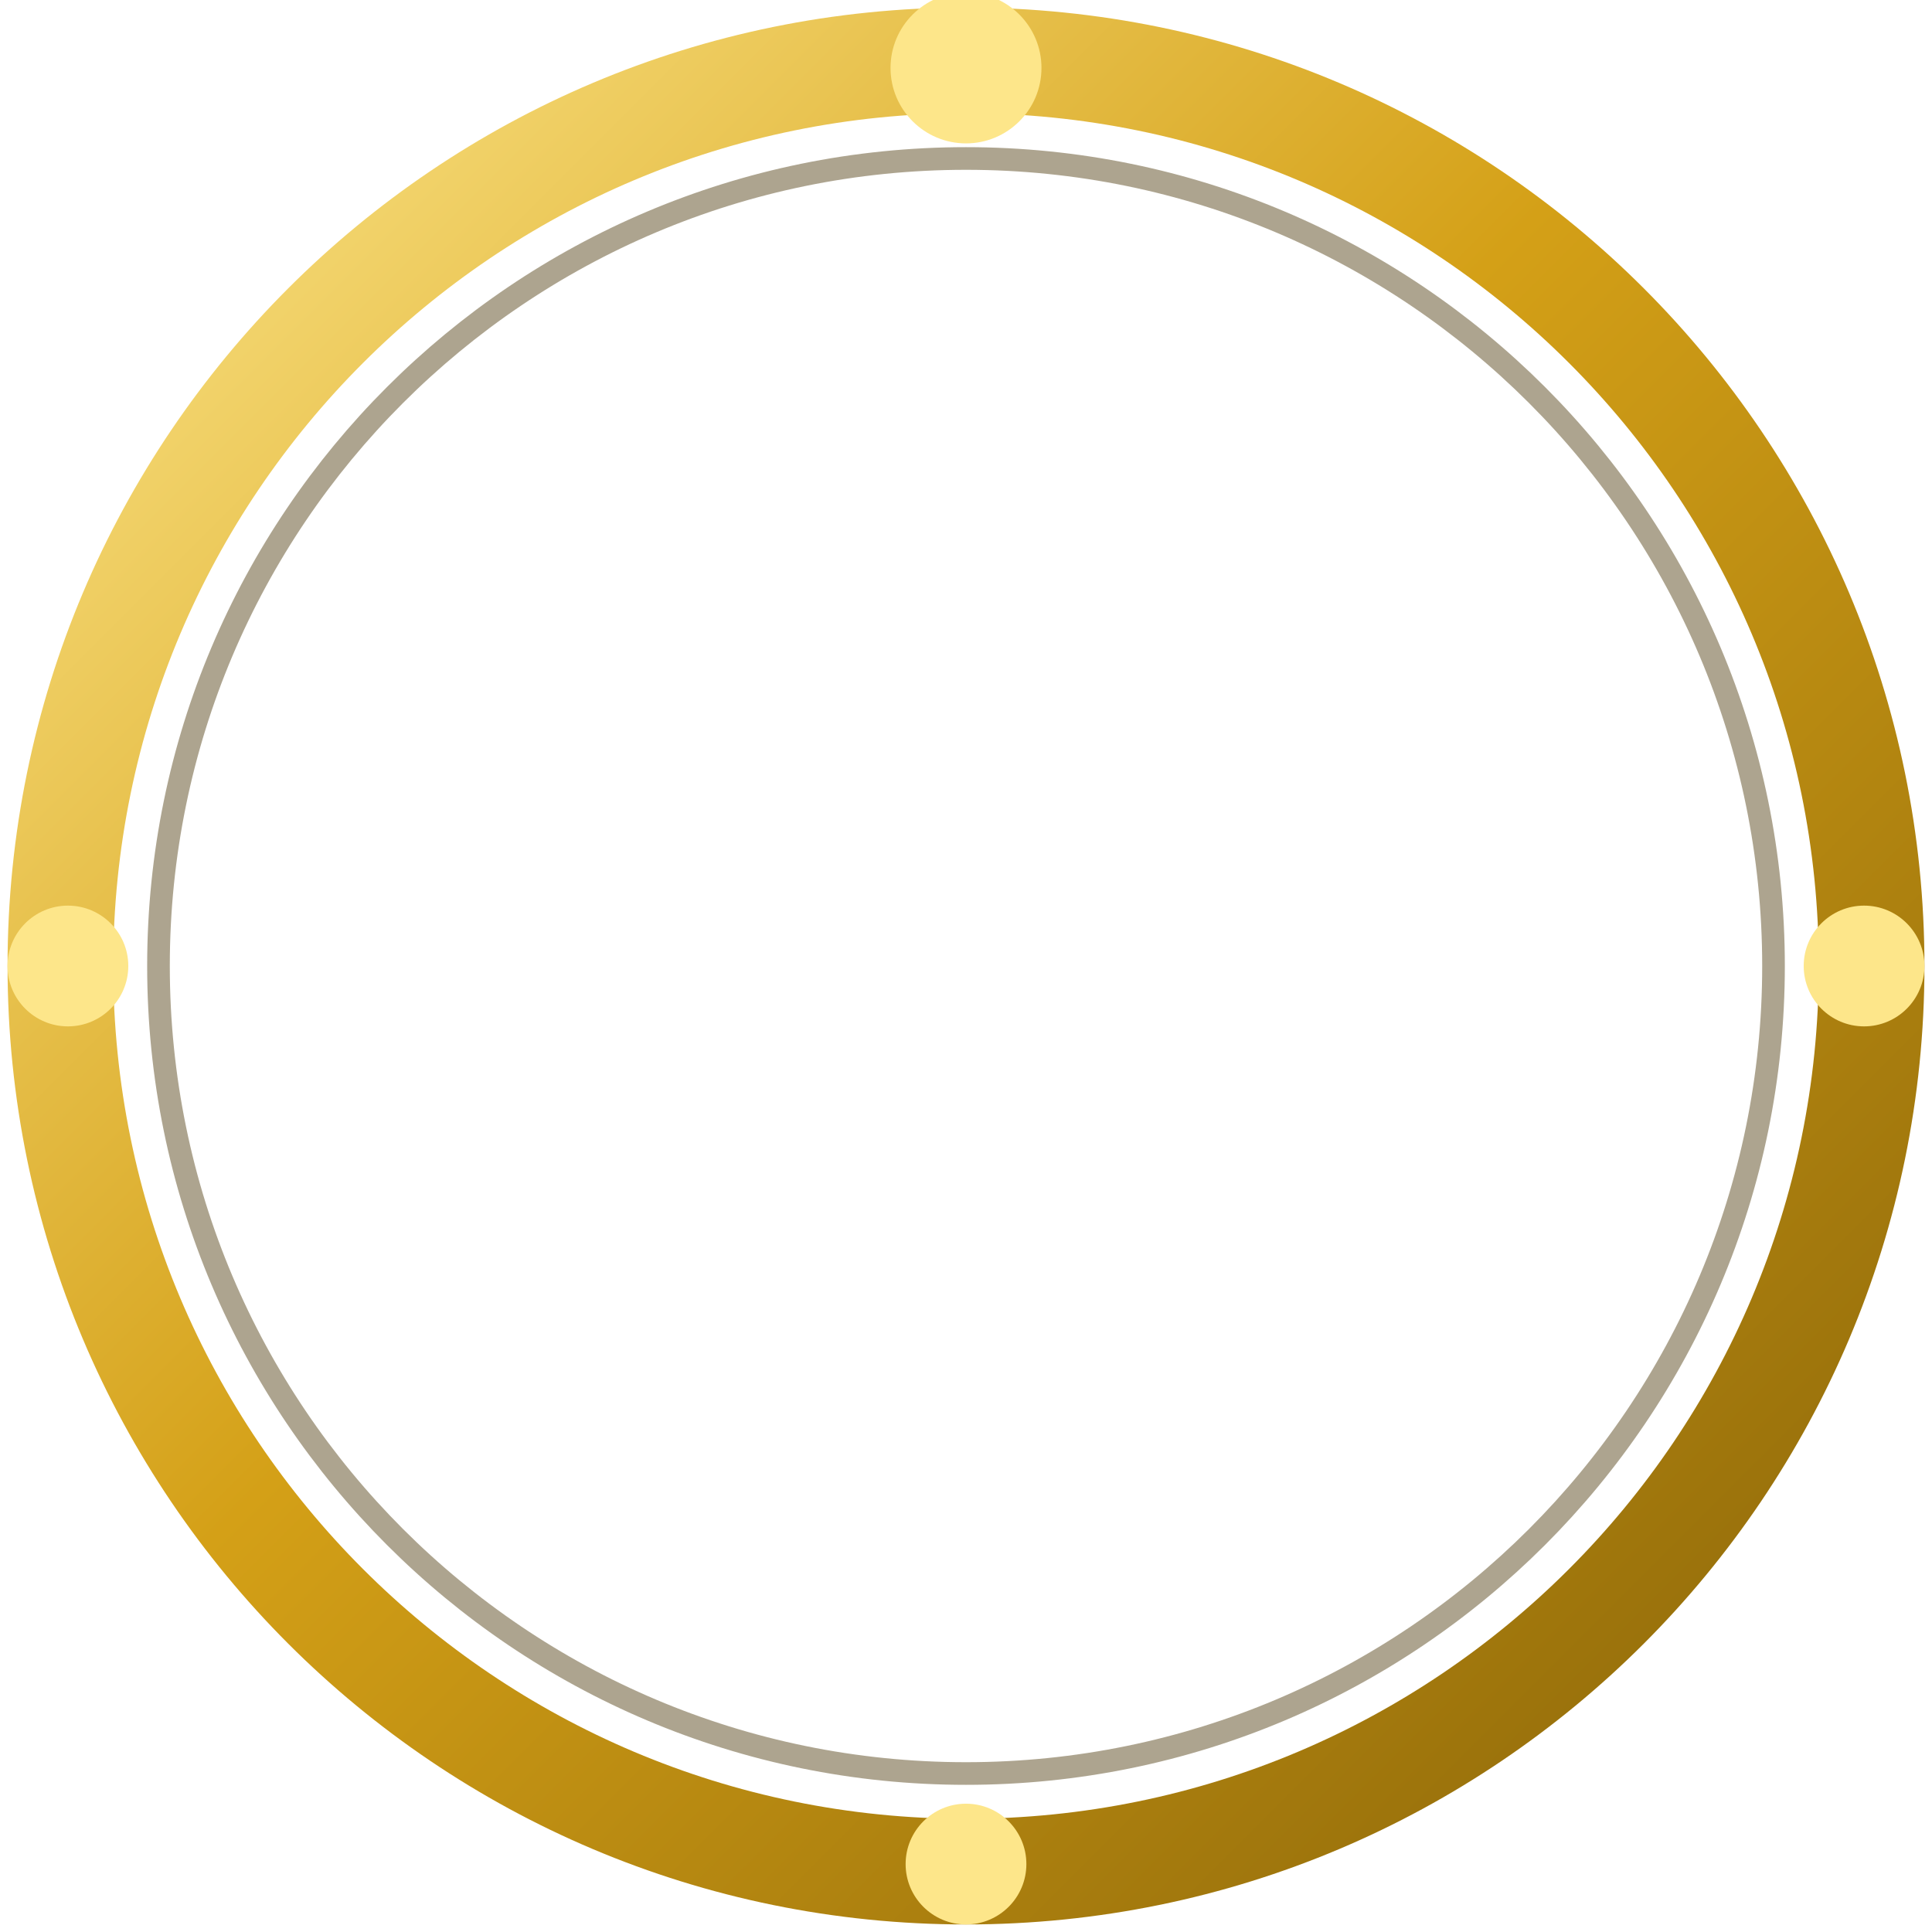
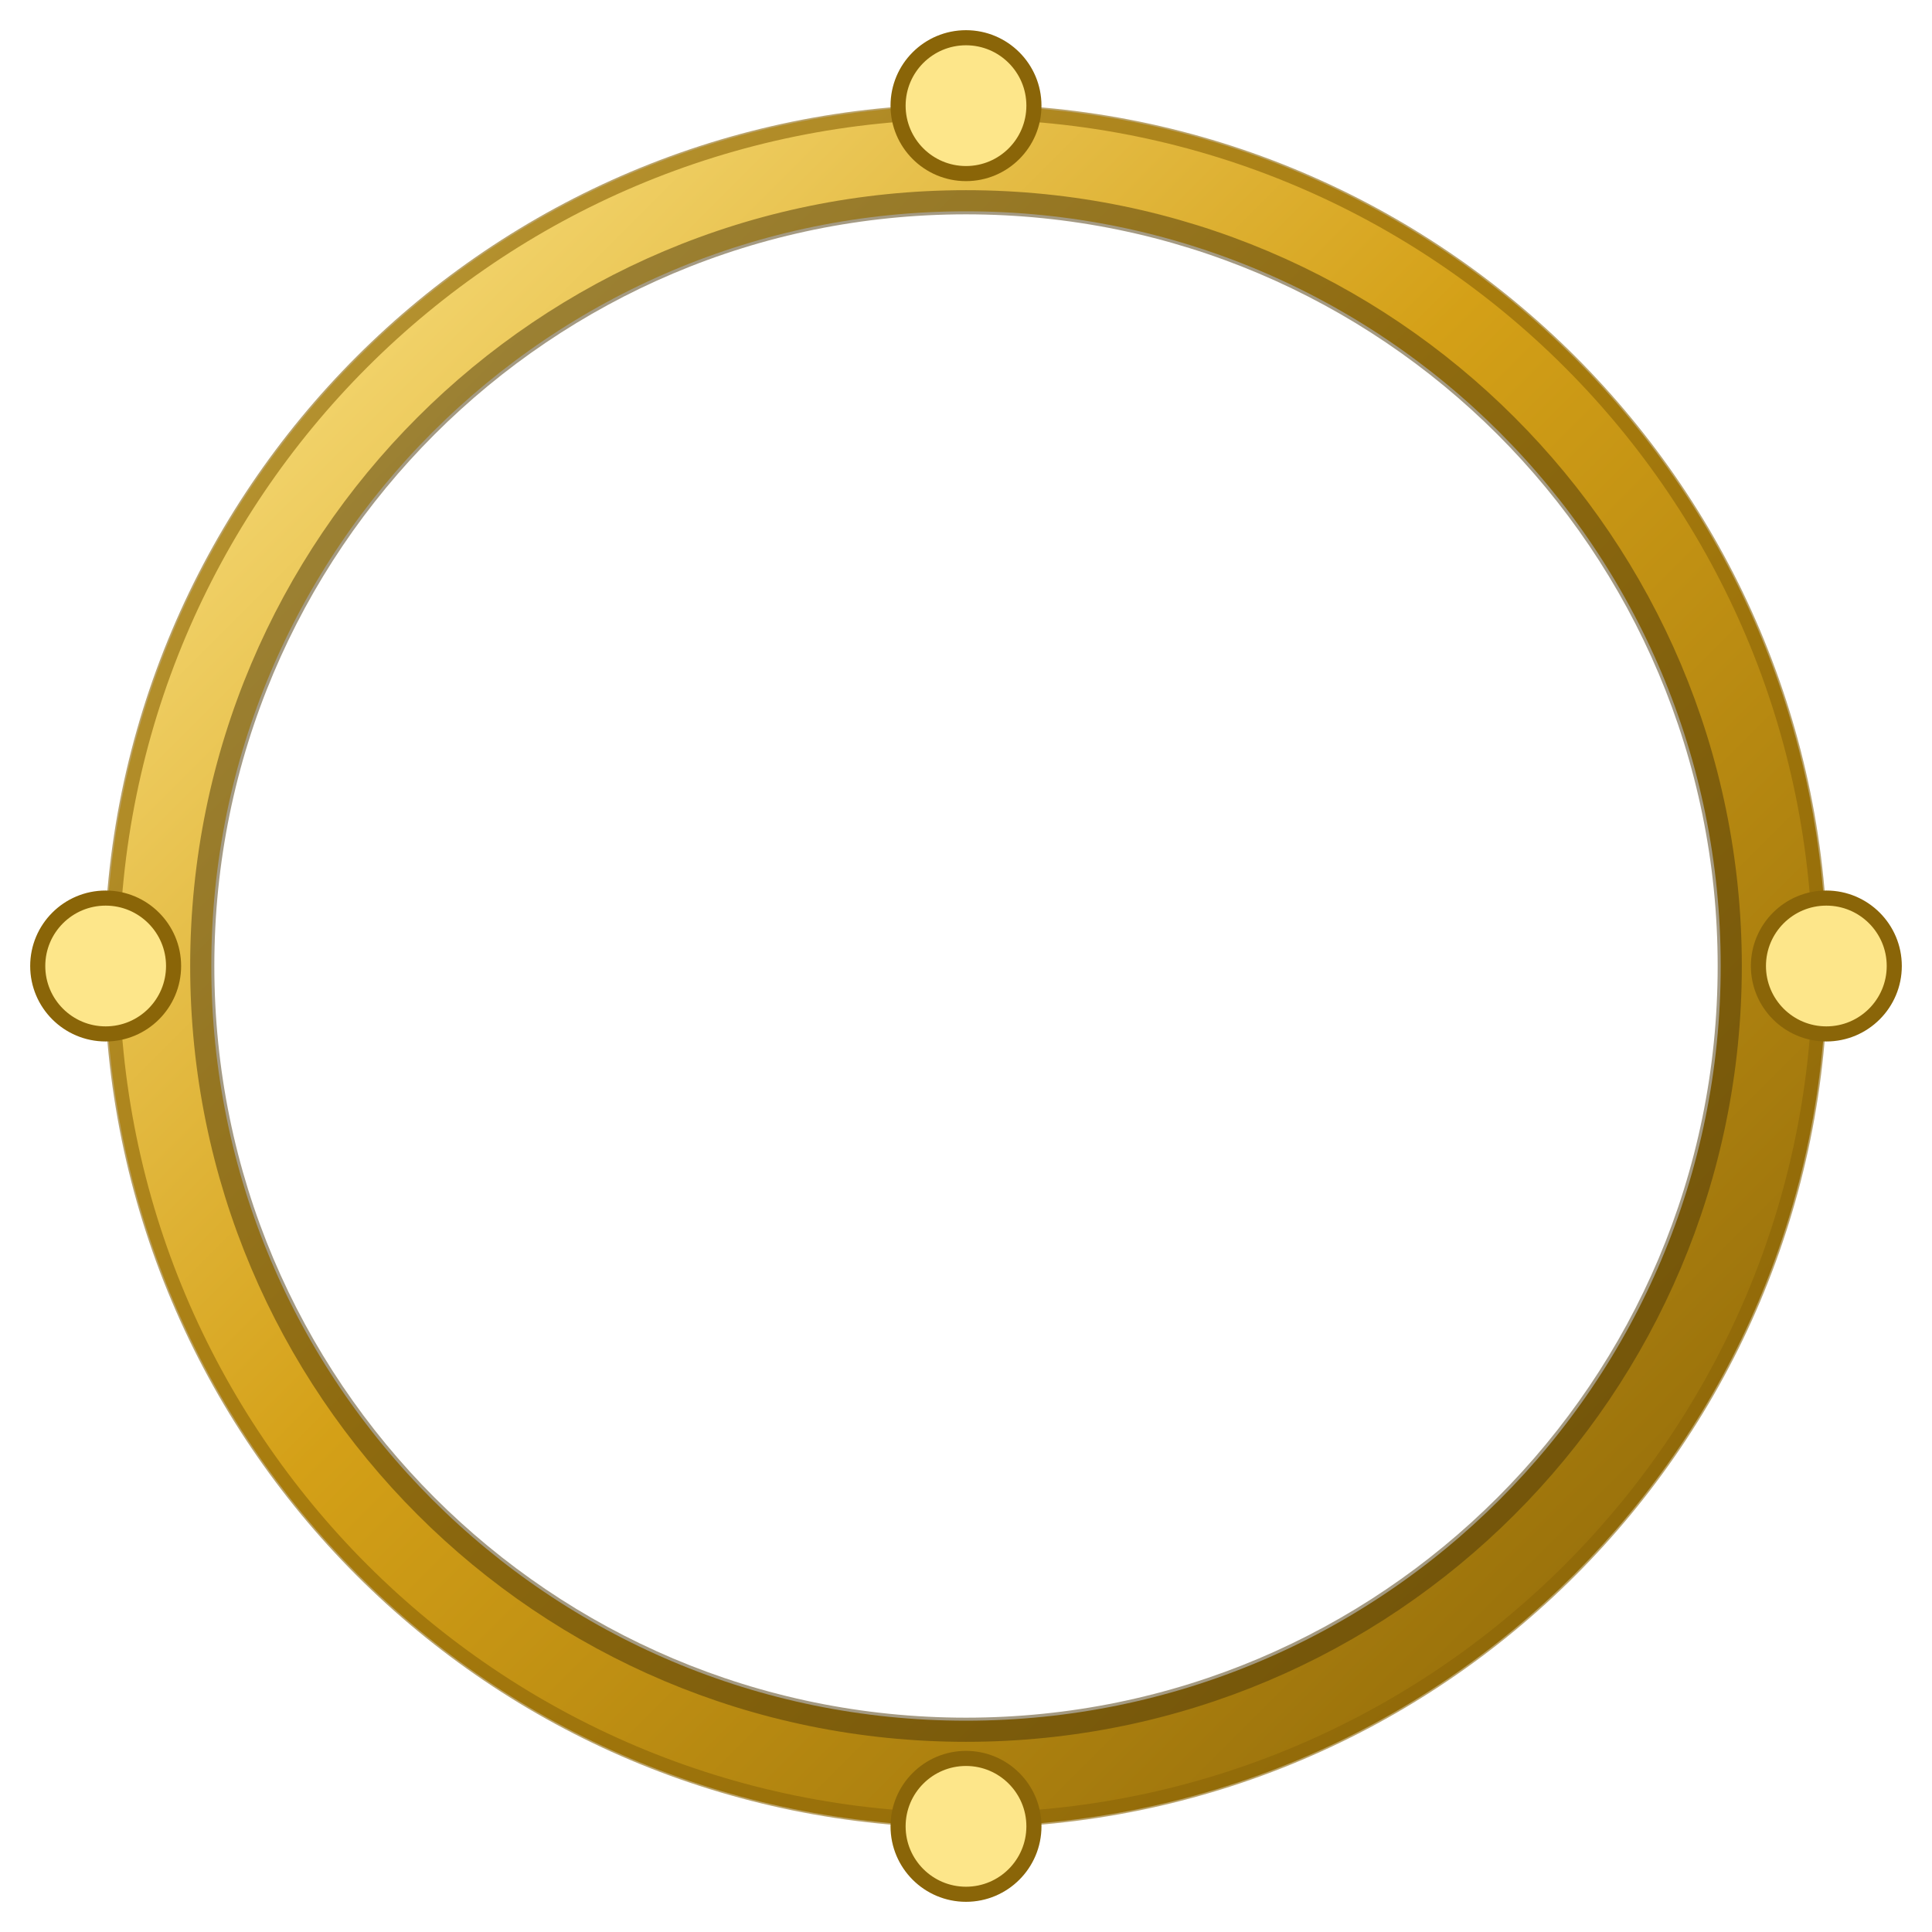
<svg xmlns="http://www.w3.org/2000/svg" viewBox="0 0 128 128" width="128" height="128" role="presentation">
  <defs>
    <linearGradient id="gold" x1="0" y1="0" x2="1" y2="1">
      <stop offset="0%" stop-color="#fde68a" />
      <stop offset="45%" stop-color="#d4a017" />
      <stop offset="100%" stop-color="#8a6508" />
    </linearGradient>
  </defs>
-   <circle cx="64" cy="64" r="60" fill="none" stroke="url(#gold)" stroke-width="7" />
-   <circle cx="64" cy="64" r="53.5" fill="none" stroke="#4a3608" stroke-opacity=".45" stroke-width="1.5" />
-   <g fill="#fde68a">
-     <circle cx="64" cy="4.5" r="5" />
-     <circle cx="64" cy="123.5" r="4" />
-     <circle cx="4.5" cy="64" r="4" />
-     <circle cx="123.5" cy="64" r="4" />
+   <circle cx="64" cy="64" r="53.5" fill="none" stroke="url(#gold)" stroke-width="7" />
+   <circle cx="64" cy="64" r="50.6" fill="none" stroke="#4a3608" stroke-opacity=".5" stroke-width="1.6" />
+   <circle cx="64" cy="64" r="56.6" fill="none" stroke="#8a6508" stroke-opacity=".6" stroke-width="1" />
+   <g fill="#fde68a" stroke="#8a6508" stroke-width="1">
+     <circle cx="64" cy="7" r="4.5" />
+     <circle cx="64" cy="121" r="4.5" />
+     <circle cx="7" cy="64" r="4.5" />
+     <circle cx="121" cy="64" r="4.5" />
  </g>
</svg>
